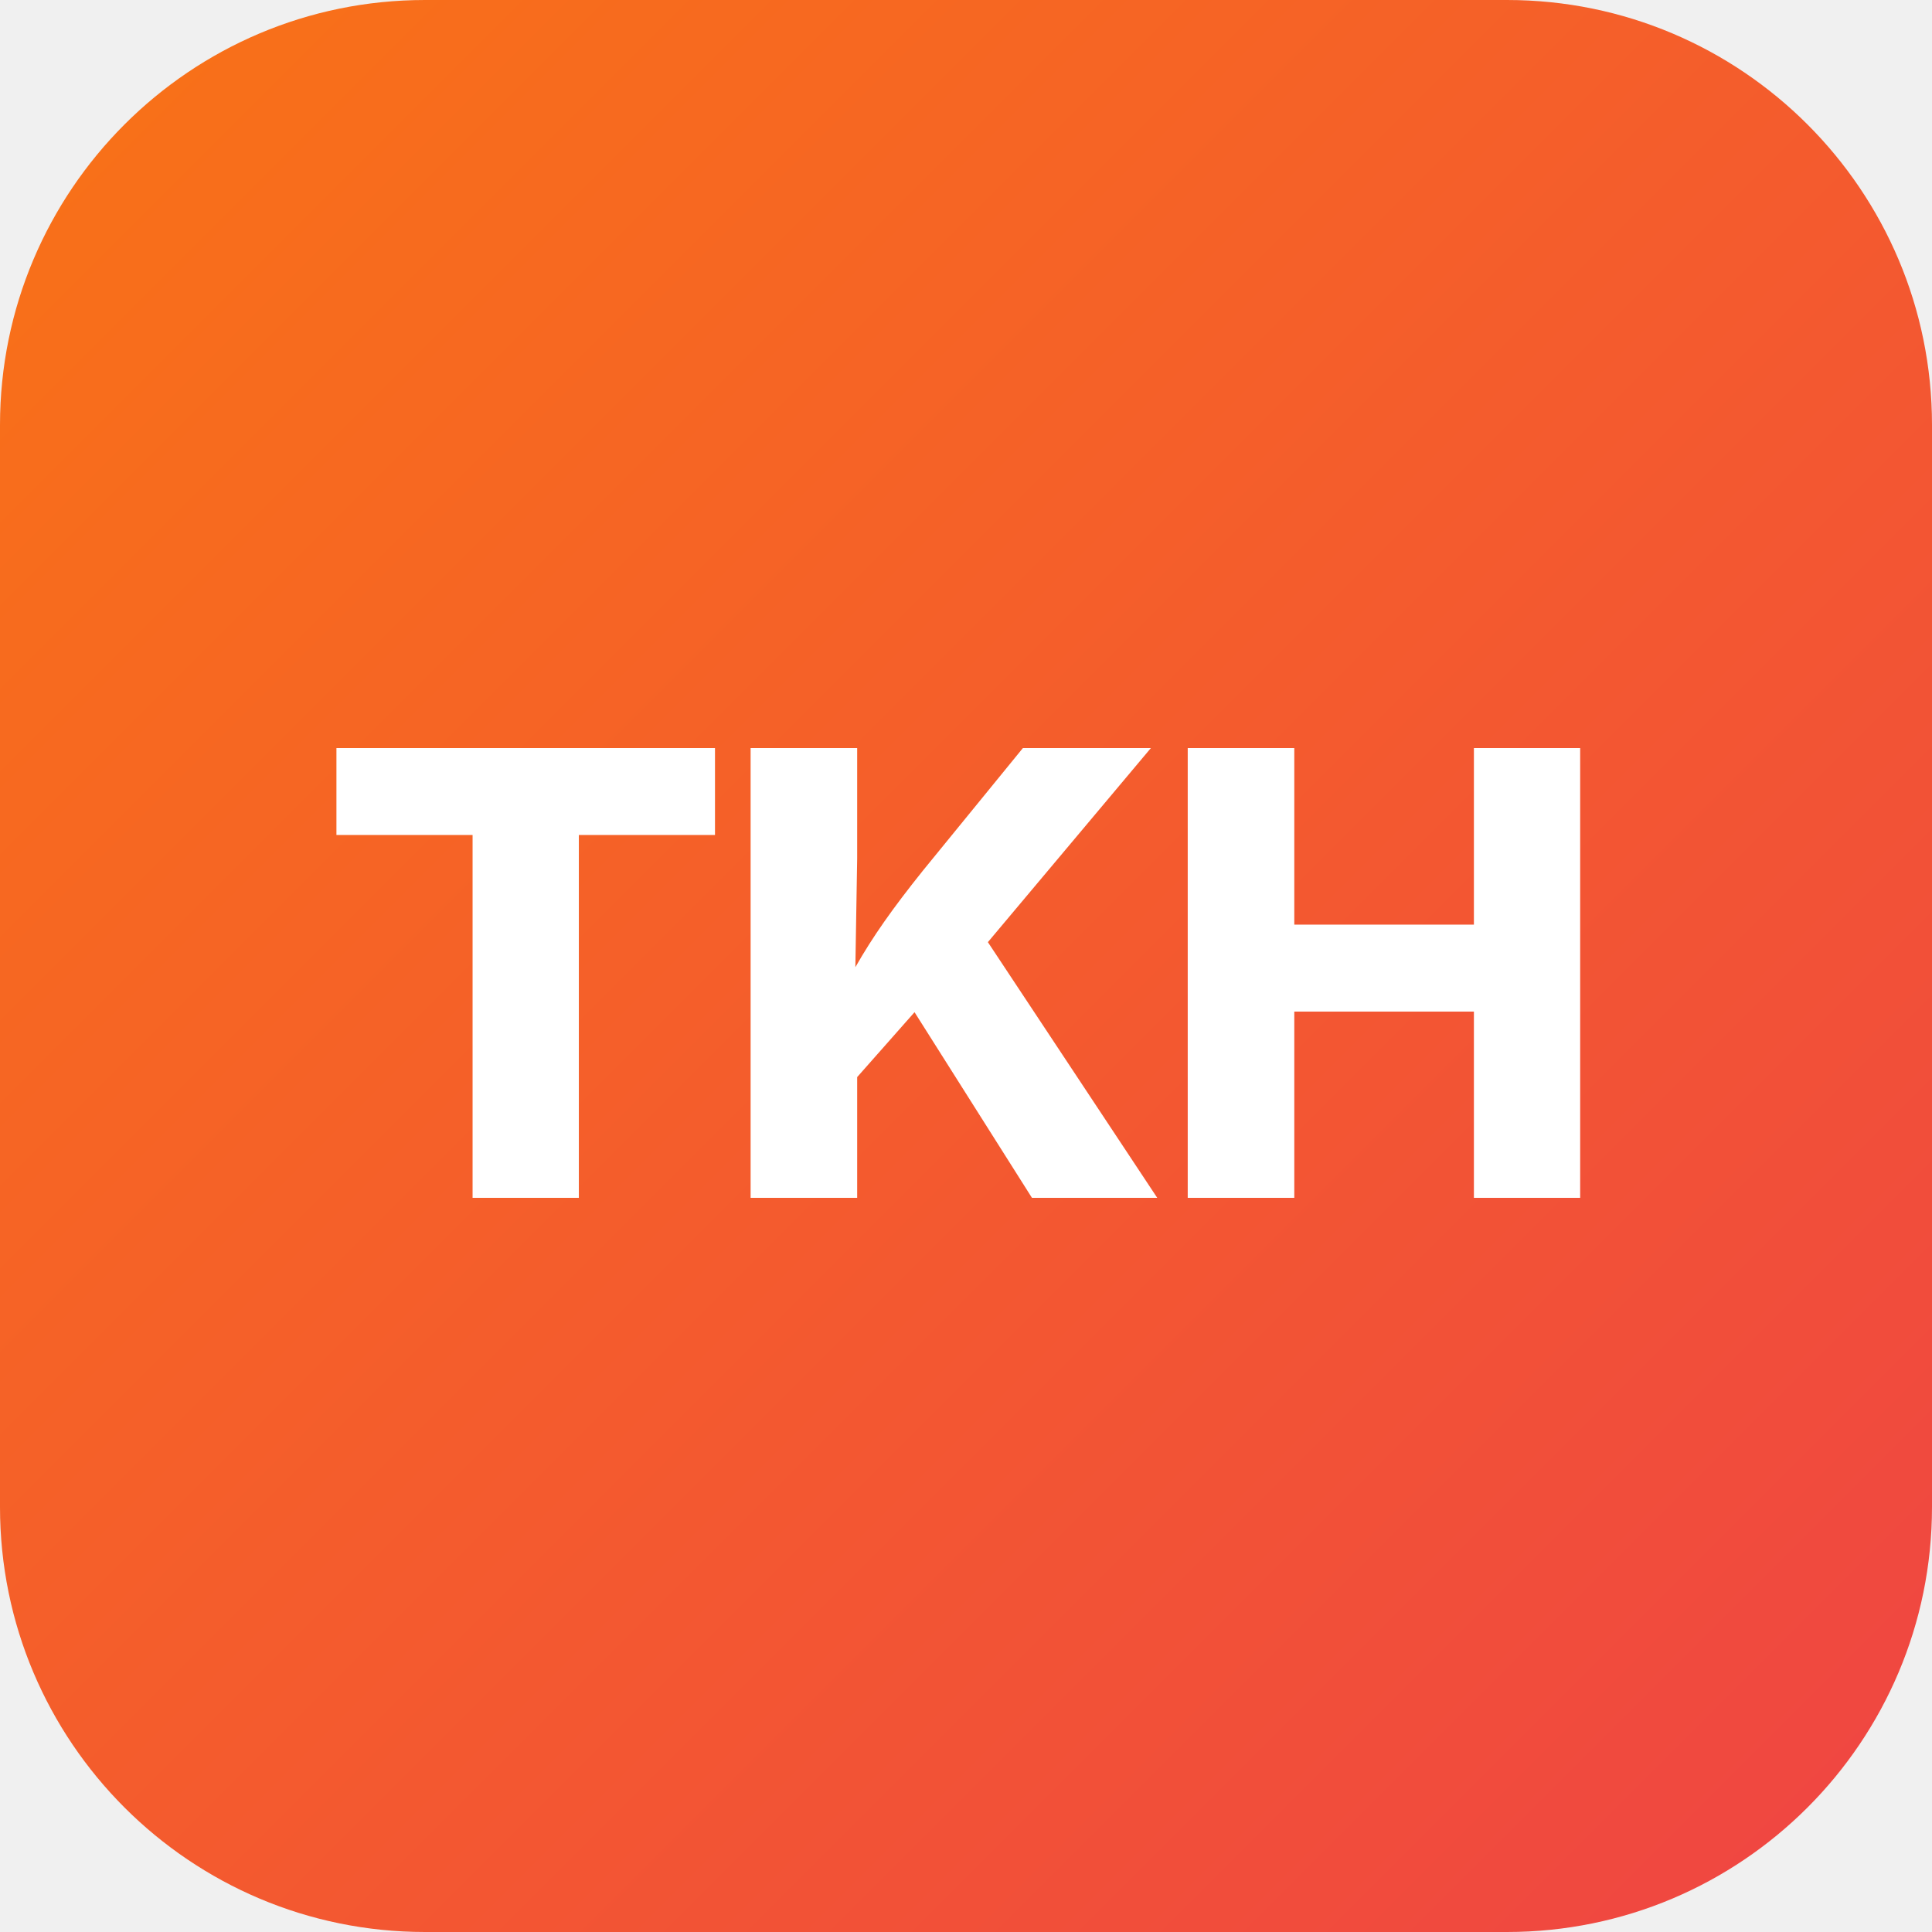
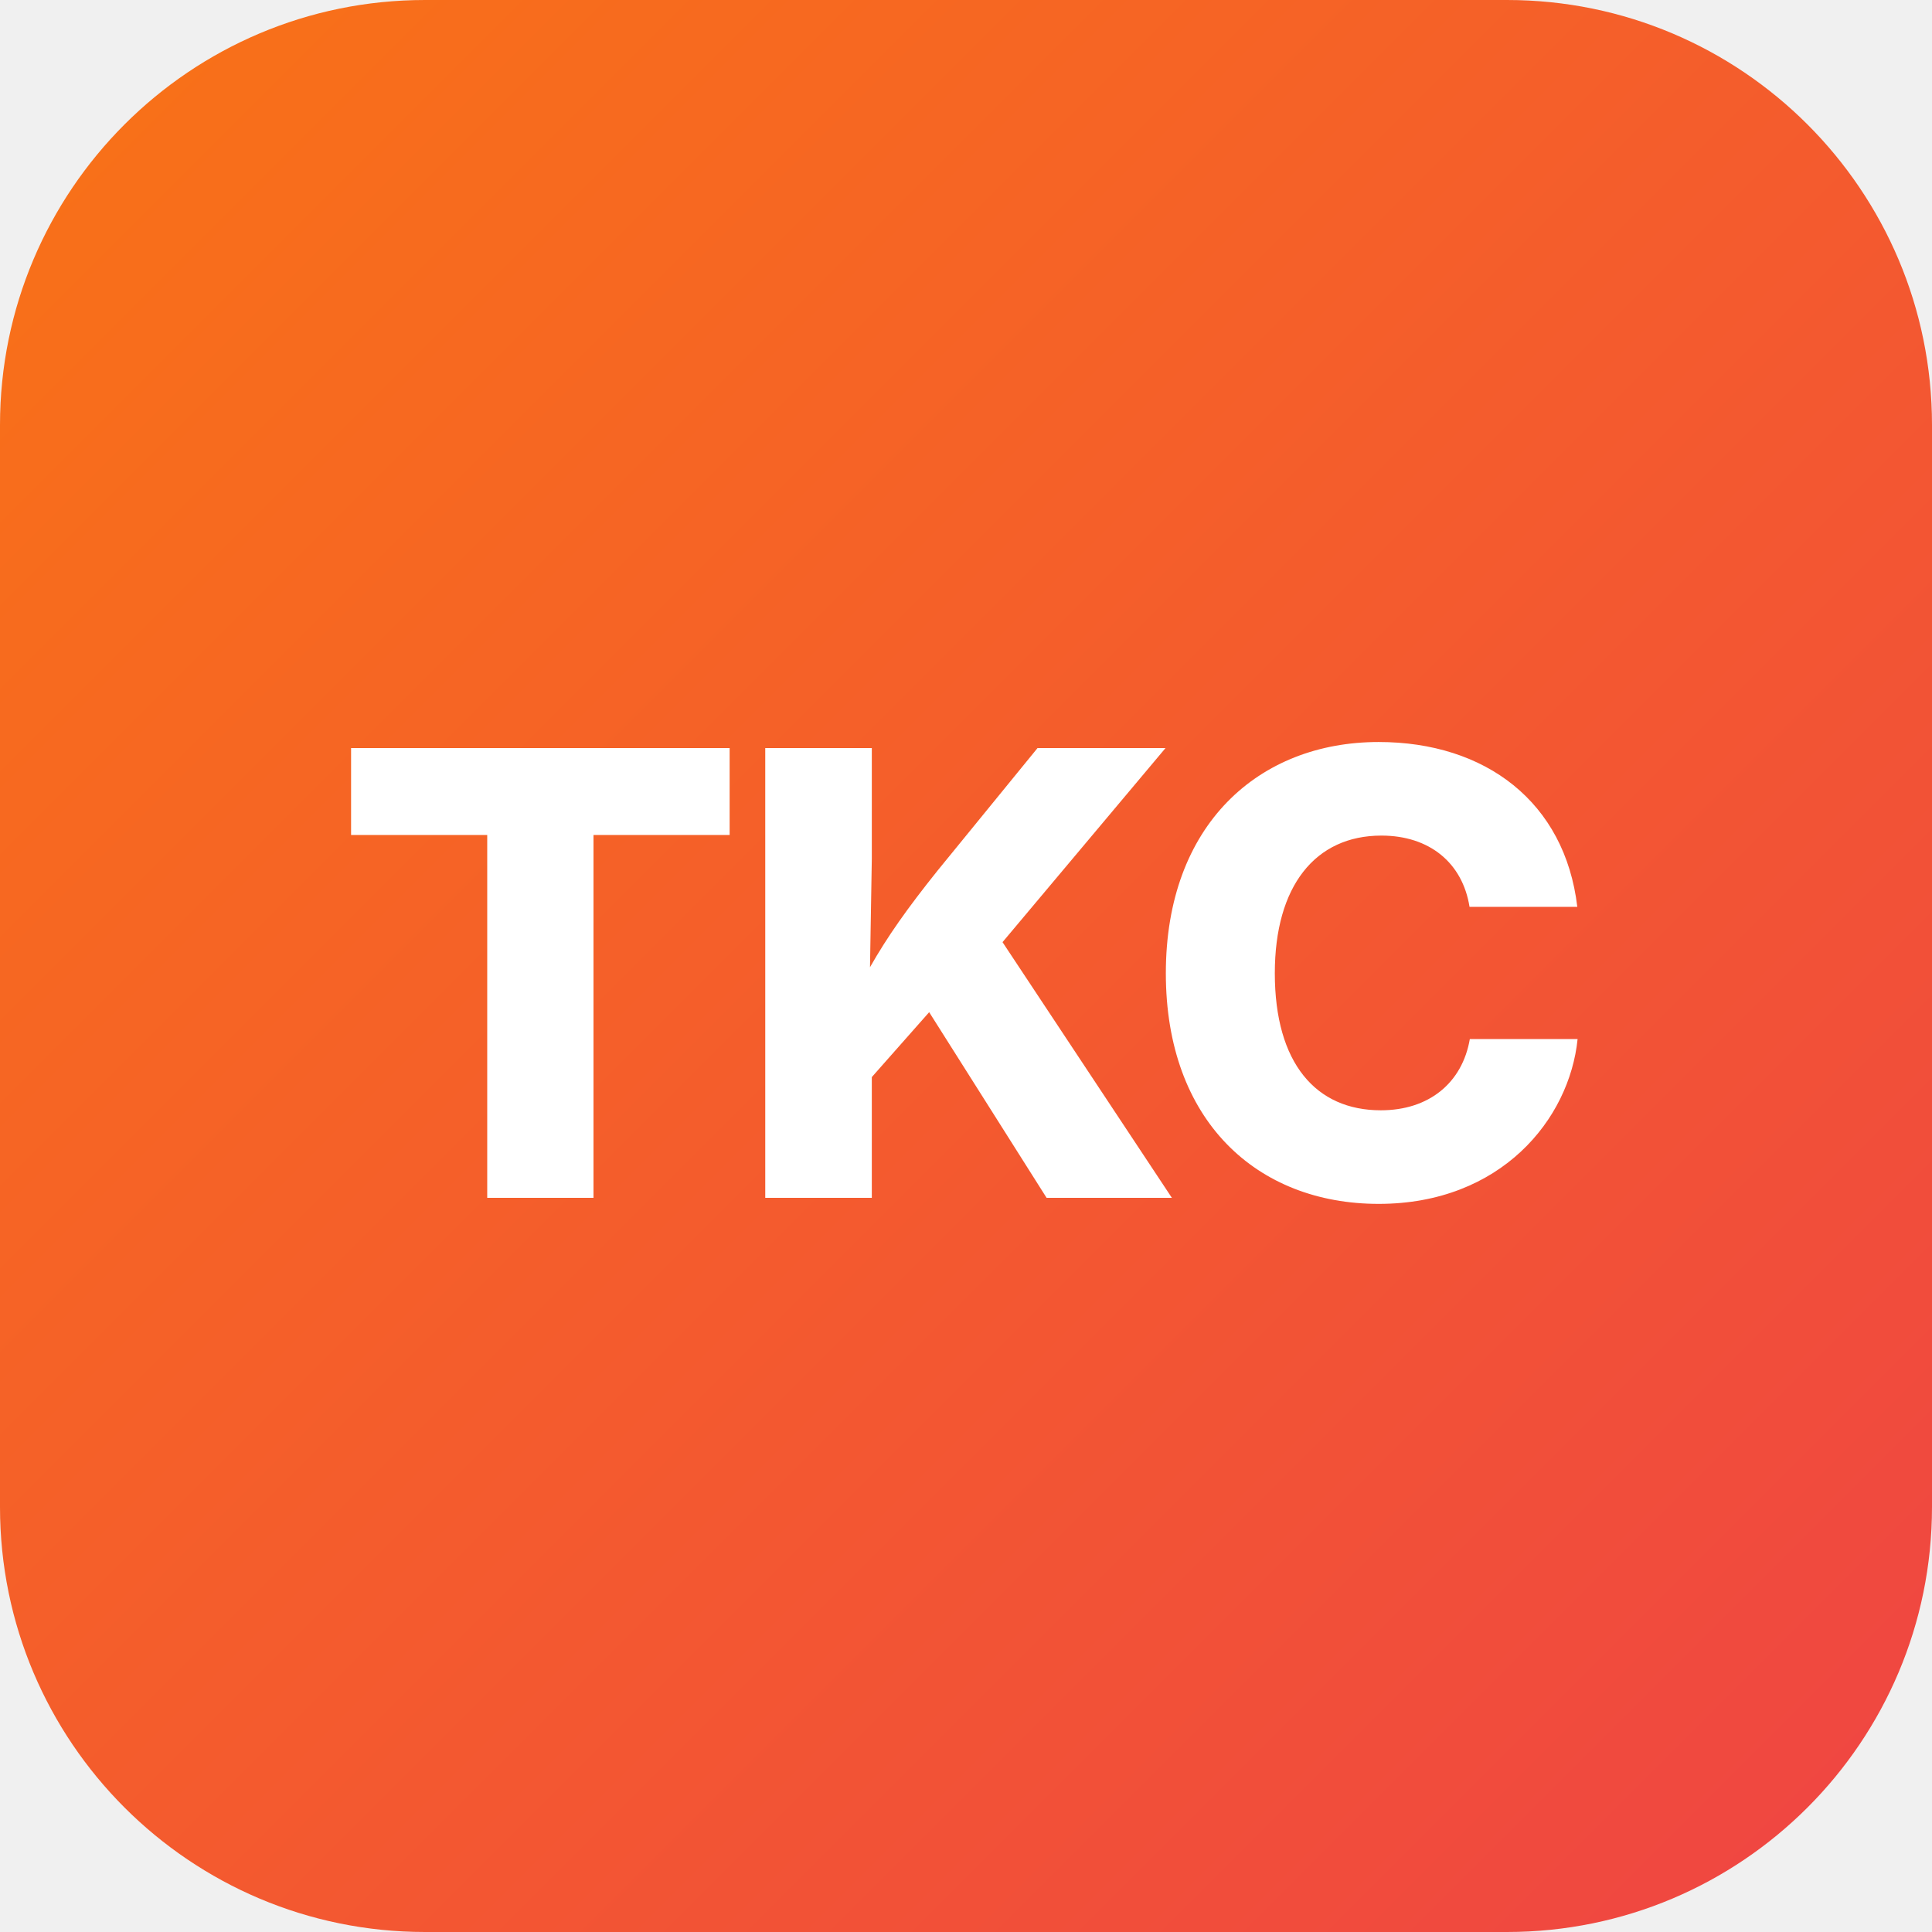
<svg xmlns="http://www.w3.org/2000/svg" viewBox="0 0 100 100">
  <defs>
    <linearGradient id="bg" x1="0%" y1="0%" x2="100%" y2="100%">
      <stop offset="0%" style="stop-color:#f97316" />
      <stop offset="100%" style="stop-color:#ef4444" />
    </linearGradient>
  </defs>
  <rect width="100" height="100" rx="22" fill="url(#bg)" />
-   <text x="50" y="62" font-family="system-ui, -apple-system, sans-serif" font-size="32" font-weight="800" fill="white" text-anchor="middle" letter-spacing="-1">TKH</text>
+   <text x="50" y="62" font-family="system-ui, -apple-system, sans-serif" font-size="32" font-weight="800" fill="white" text-anchor="middle" letter-spacing="-1">TKC</text>
</svg>
